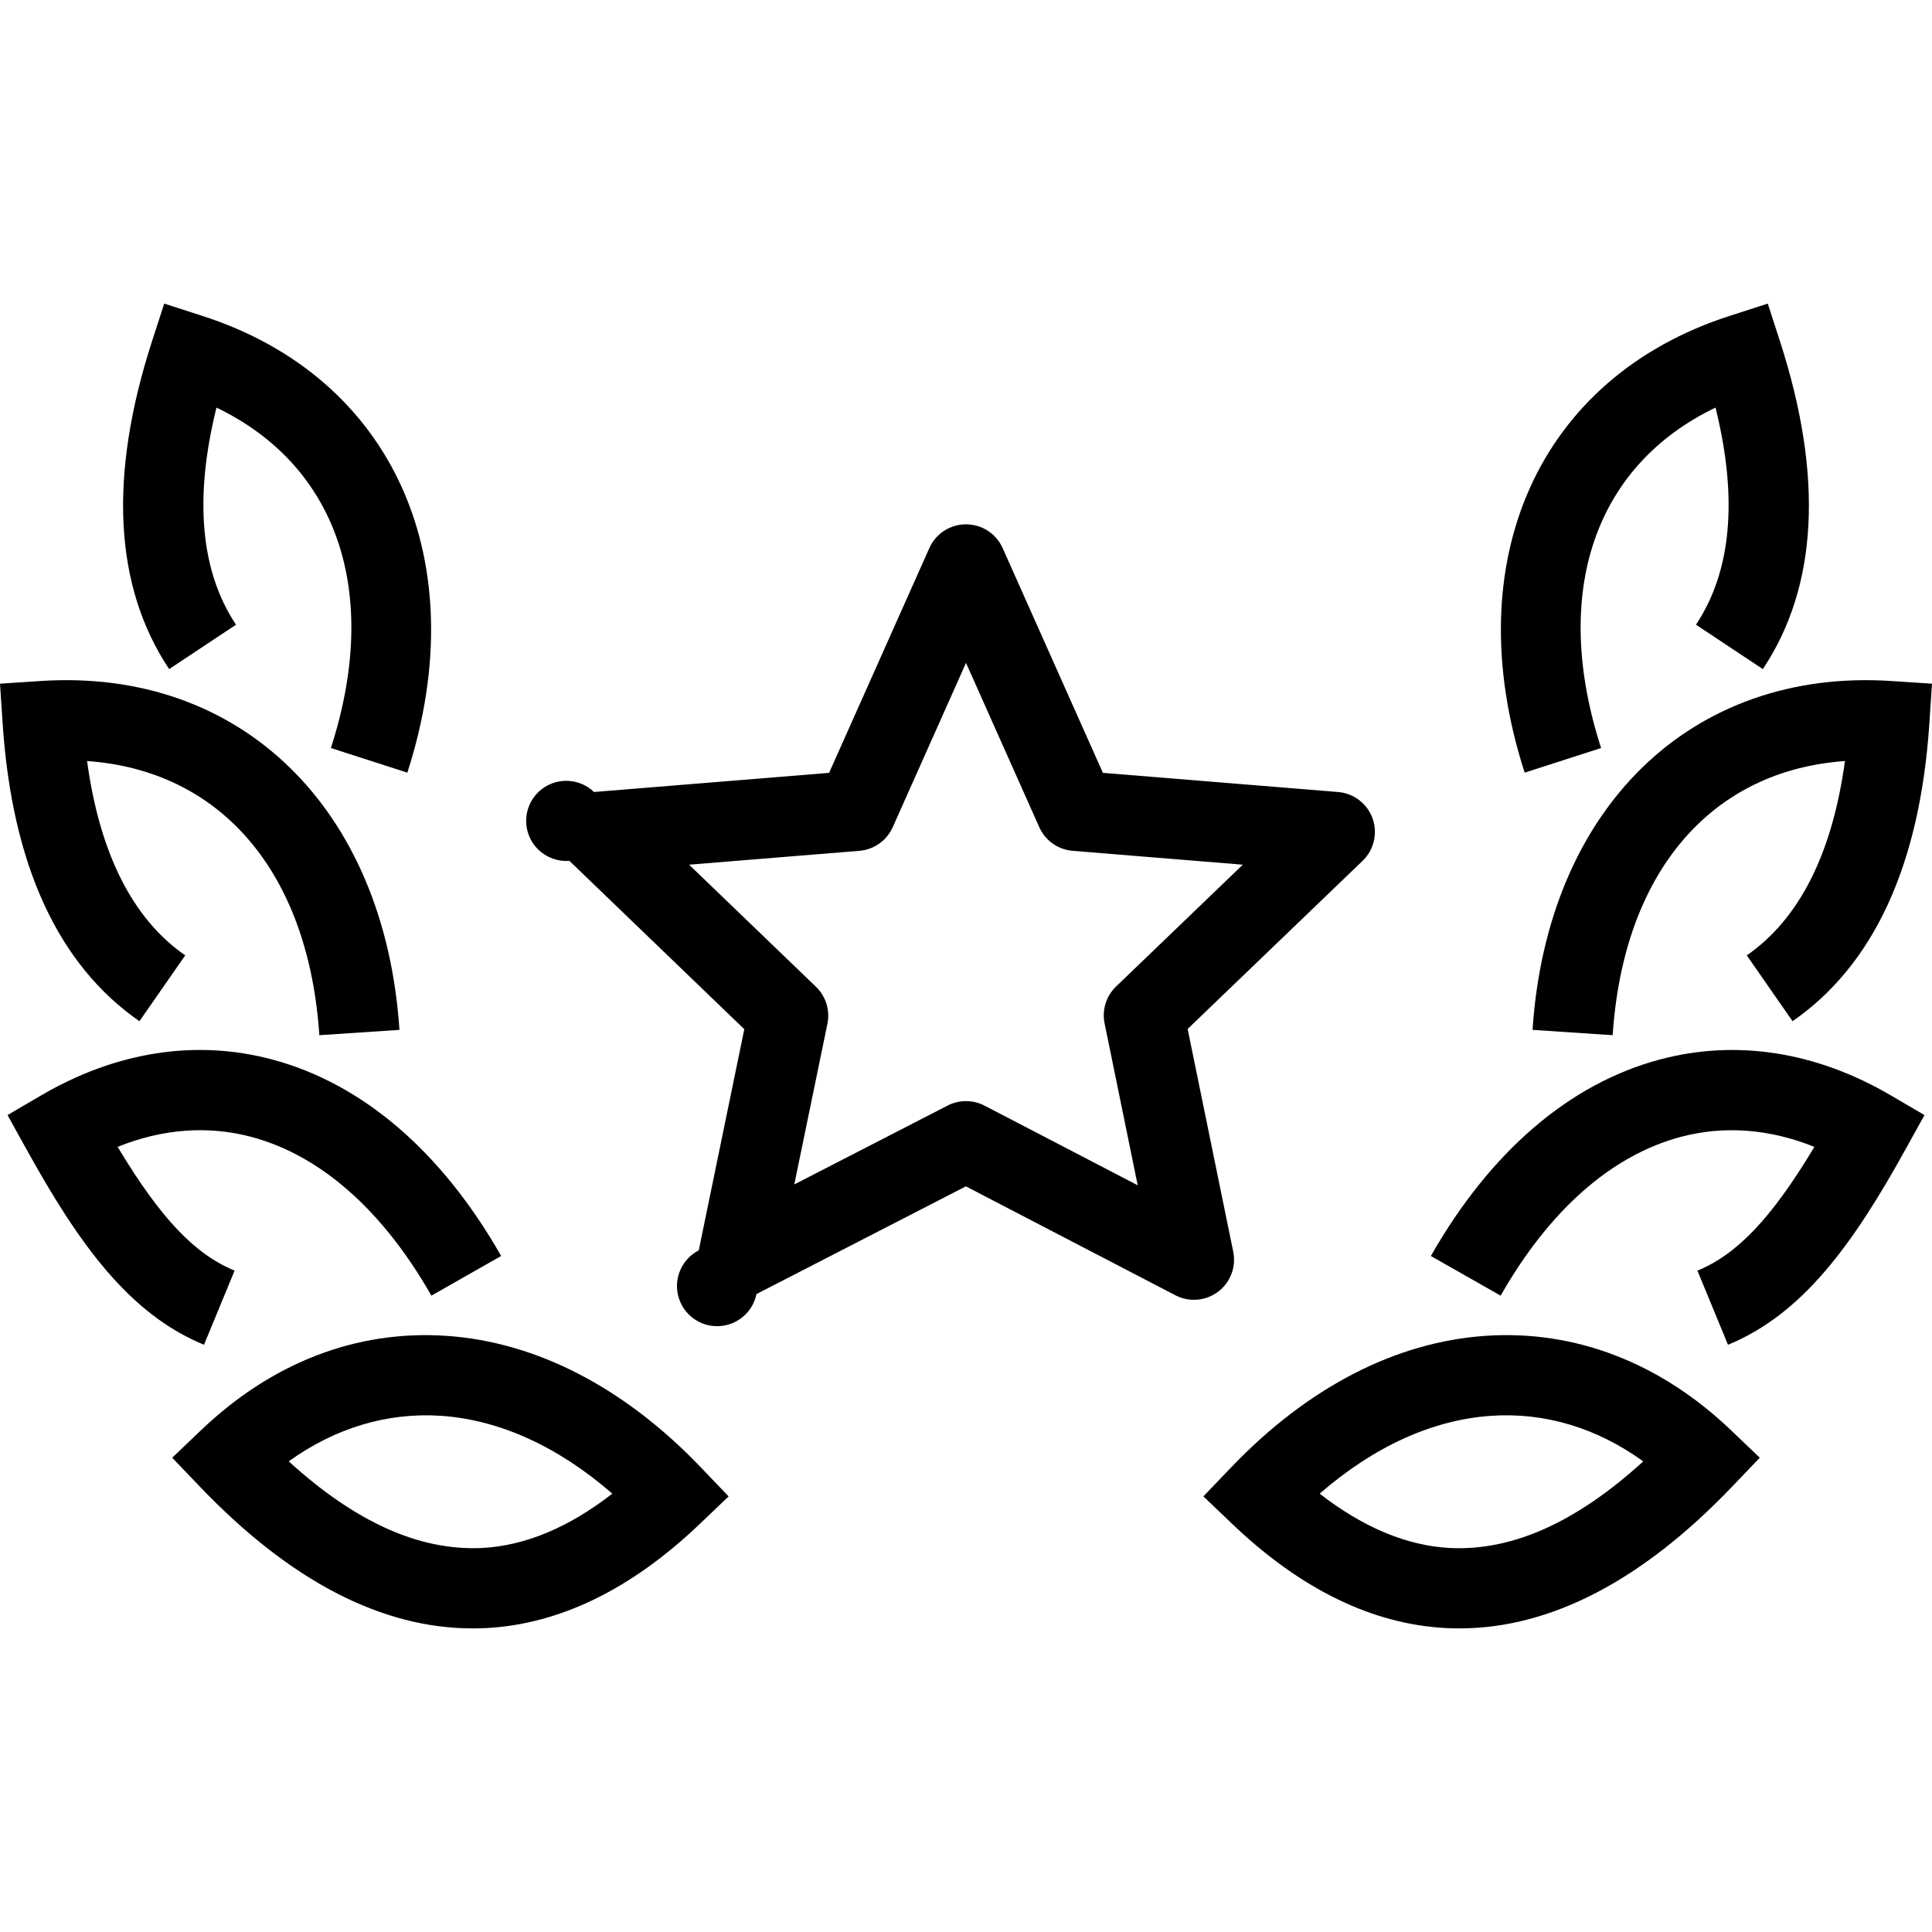
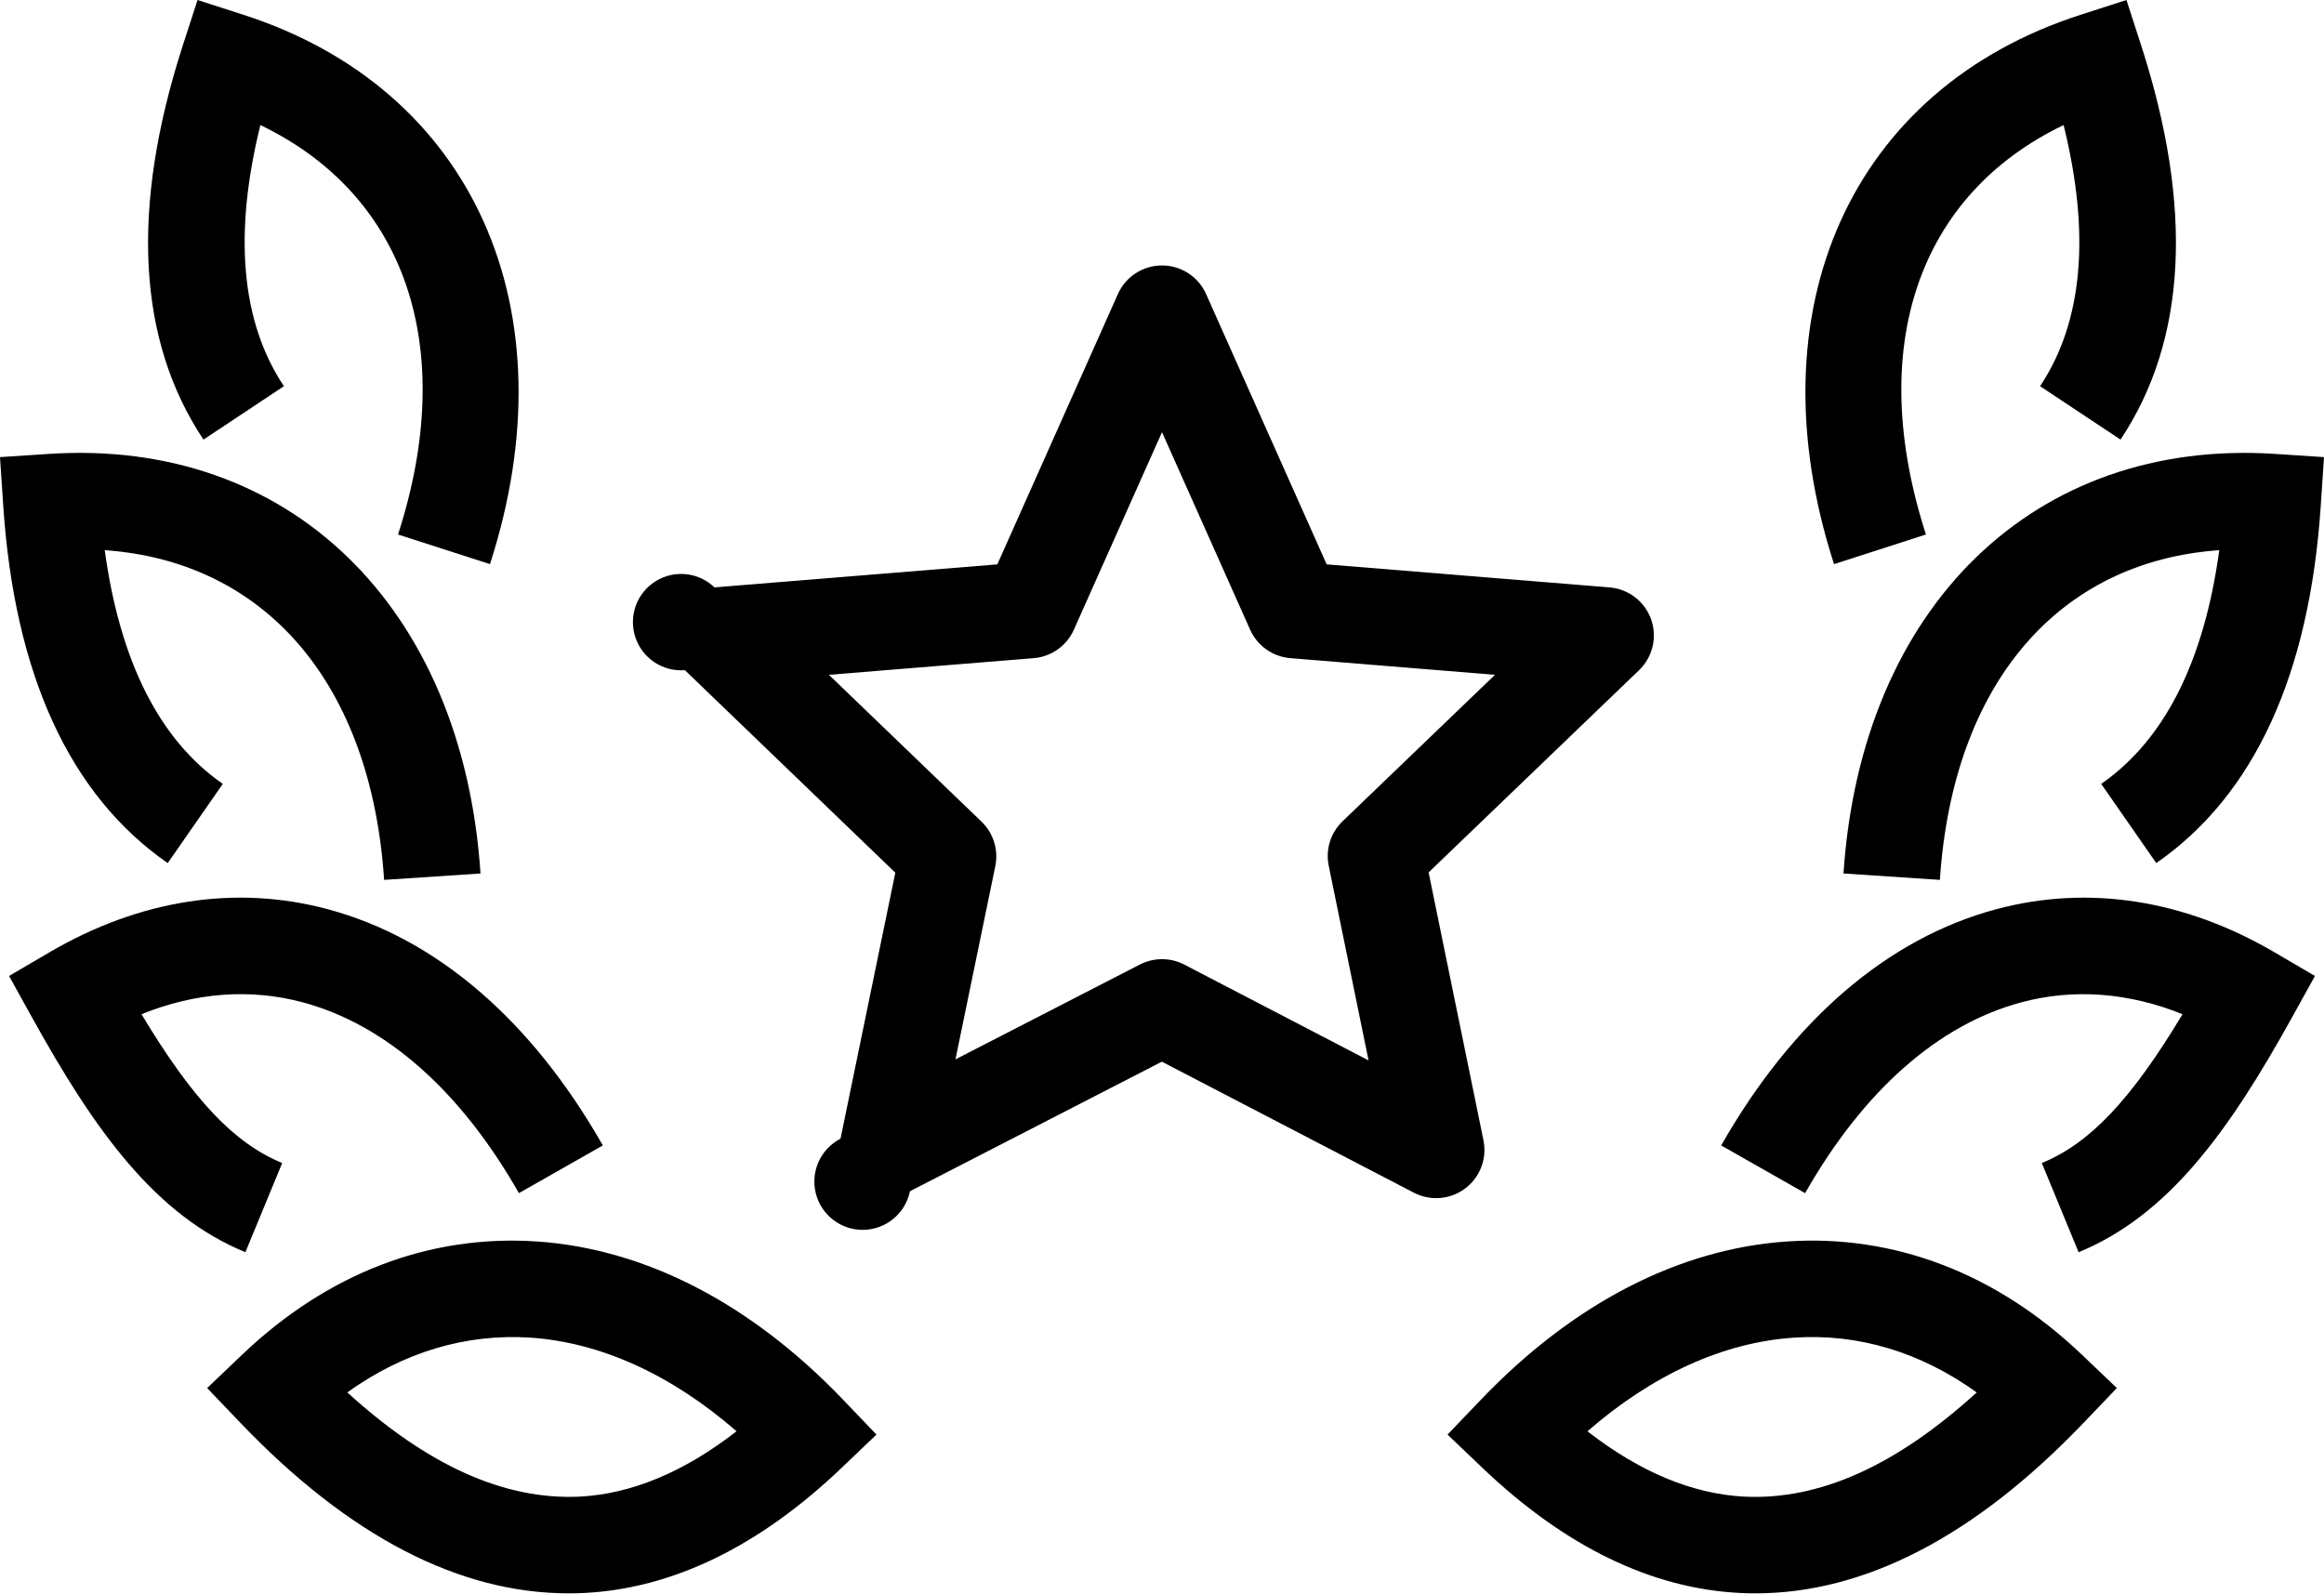
- <svg xmlns="http://www.w3.org/2000/svg" preserveAspectRatio="xMidYMid meet" data-bbox="30 52 140 96" viewBox="30 52 140 96" height="200" width="200">
+ <svg xmlns="http://www.w3.org/2000/svg" preserveAspectRatio="xMidYMid meet" data-bbox="30 52 140 96" viewBox="30 52 140 96">
  <defs />
  <g>
    <path d="M155.217 127.447l-2.216-5.373c2.875-1.182 5.358-3.773 8.477-8.967-3.247-1.309-6.559-1.56-9.704-.718-5.005 1.339-9.511 5.315-13.033 11.499l-5.056-2.874c4.309-7.564 10.042-12.488 16.584-14.236 5.534-1.479 11.317-.579 16.74 2.593l2.446 1.433-1.372 2.478c-3.815 6.898-7.463 11.946-12.866 14.165z" data-color="1" />
    <path d="M135.753 148c-.315 0-.631-.007-.946-.023-5.329-.267-10.545-2.803-15.504-7.537l-2.102-2.006 2.011-2.101c5.536-5.788 11.908-9.086 18.427-9.533 6.46-.44 12.632 1.915 17.78 6.825l2.102 2.007-2.011 2.101C148.99 144.55 142.346 148 135.753 148zm-10.124-9.764c3.162 2.46 6.338 3.781 9.468 3.939 4.548.21 9.156-1.888 13.982-6.279-3.378-2.431-7.141-3.569-11.042-3.299-4.239.29-8.483 2.228-12.408 5.639z" data-color="1" />
    <path d="M146.86 105.013l-5.806-.386c1.068-16.078 11.513-26.245 26.043-25.276l2.903.191-.193 2.899c-.679 10.218-4.014 17.472-9.911 21.56l-3.318-4.771c3.809-2.641 6.196-7.371 7.113-14.082-9.693.679-16.047 8.044-16.831 19.865z" data-color="1" />
    <path d="M140.483 85.989c-4.954-15.339 1.014-28.639 14.851-33.097L158.1 52l.895 2.764c3.15 9.761 2.73 17.741-1.253 23.721l-4.846-3.217c2.574-3.864 3.048-9.147 1.417-15.733-8.755 4.207-11.934 13.395-8.292 24.669l-5.538 1.785z" data-color="1" />
    <path d="M44.783 127.447c-5.403-2.22-9.05-7.268-12.865-14.166l-1.372-2.478 2.446-1.433c5.426-3.172 11.215-4.072 16.74-2.593 6.542 1.749 12.275 6.672 16.584 14.236l-5.056 2.874c-3.522-6.184-8.028-10.16-13.033-11.499-3.15-.843-6.46-.591-9.704.718 3.119 5.194 5.602 7.786 8.477 8.967l-2.217 5.374z" data-color="1" />
    <path d="M64.247 148c-6.593 0-13.238-3.45-19.757-10.266l-2.011-2.101 2.102-2.007c5.147-4.91 11.289-7.265 17.78-6.825 6.519.447 12.891 3.745 18.427 9.533l2.011 2.101-2.102 2.006c-4.96 4.735-10.175 7.271-15.504 7.537-.315.015-.63.022-.946.022zm-13.325-12.105c4.826 4.39 9.428 6.485 13.982 6.279 3.13-.157 6.306-1.479 9.468-3.939-3.926-3.411-8.17-5.349-12.408-5.64-3.89-.256-7.662.869-11.042 3.3z" data-color="1" />
    <path d="M53.14 105.013c-.784-11.821-7.139-19.185-16.831-19.865.918 6.71 3.304 11.441 7.113 14.082l-3.318 4.771c-5.897-4.088-9.232-11.342-9.911-21.56L30 79.542l2.903-.191c14.522-.977 24.972 9.195 26.043 25.276l-5.806.386z" data-color="1" />
    <path d="M59.517 85.989l-5.539-1.784c3.642-11.273.463-20.462-8.292-24.669-1.631 6.586-1.156 11.869 1.417 15.733l-4.846 3.217c-3.983-5.98-4.403-13.96-1.253-23.721L41.9 52l2.767.892c13.836 4.458 19.805 17.759 14.85 33.097z" data-color="1" />
    <path d="M116.516 124.188c-.46 0-.92-.108-1.344-.328l-15.181-7.893-15.175 7.807a2.909 2.909 0 1 1-4.182-3.169l3.301-16.025-12.677-12.202a2.903 2.903 0 1 1 1.784-4.987l17.038-1.387 7.264-16.287c.466-1.048 1.508-1.723 2.656-1.723s2.19.675 2.656 1.723l7.264 16.287 17.038 1.387a2.913 2.913 0 0 1 2.505 1.919 2.907 2.907 0 0 1-.724 3.069l-12.678 12.184 3.304 16.139a2.905 2.905 0 0 1-2.849 3.486zM100 109.791c.46 0 .923.109 1.344.328l11.099 5.771-2.4-11.73a2.898 2.898 0 0 1 .832-2.675l9.184-8.827-12.329-1.004a2.907 2.907 0 0 1-2.42-1.713L100 78.038l-5.309 11.903a2.907 2.907 0 0 1-2.42 1.713l-12.337 1.004 9.195 8.848a2.906 2.906 0 0 1 .829 2.678l-2.4 11.644 11.11-5.715a2.92 2.92 0 0 1 1.332-.322z" data-color="1" />
  </g>
</svg>
